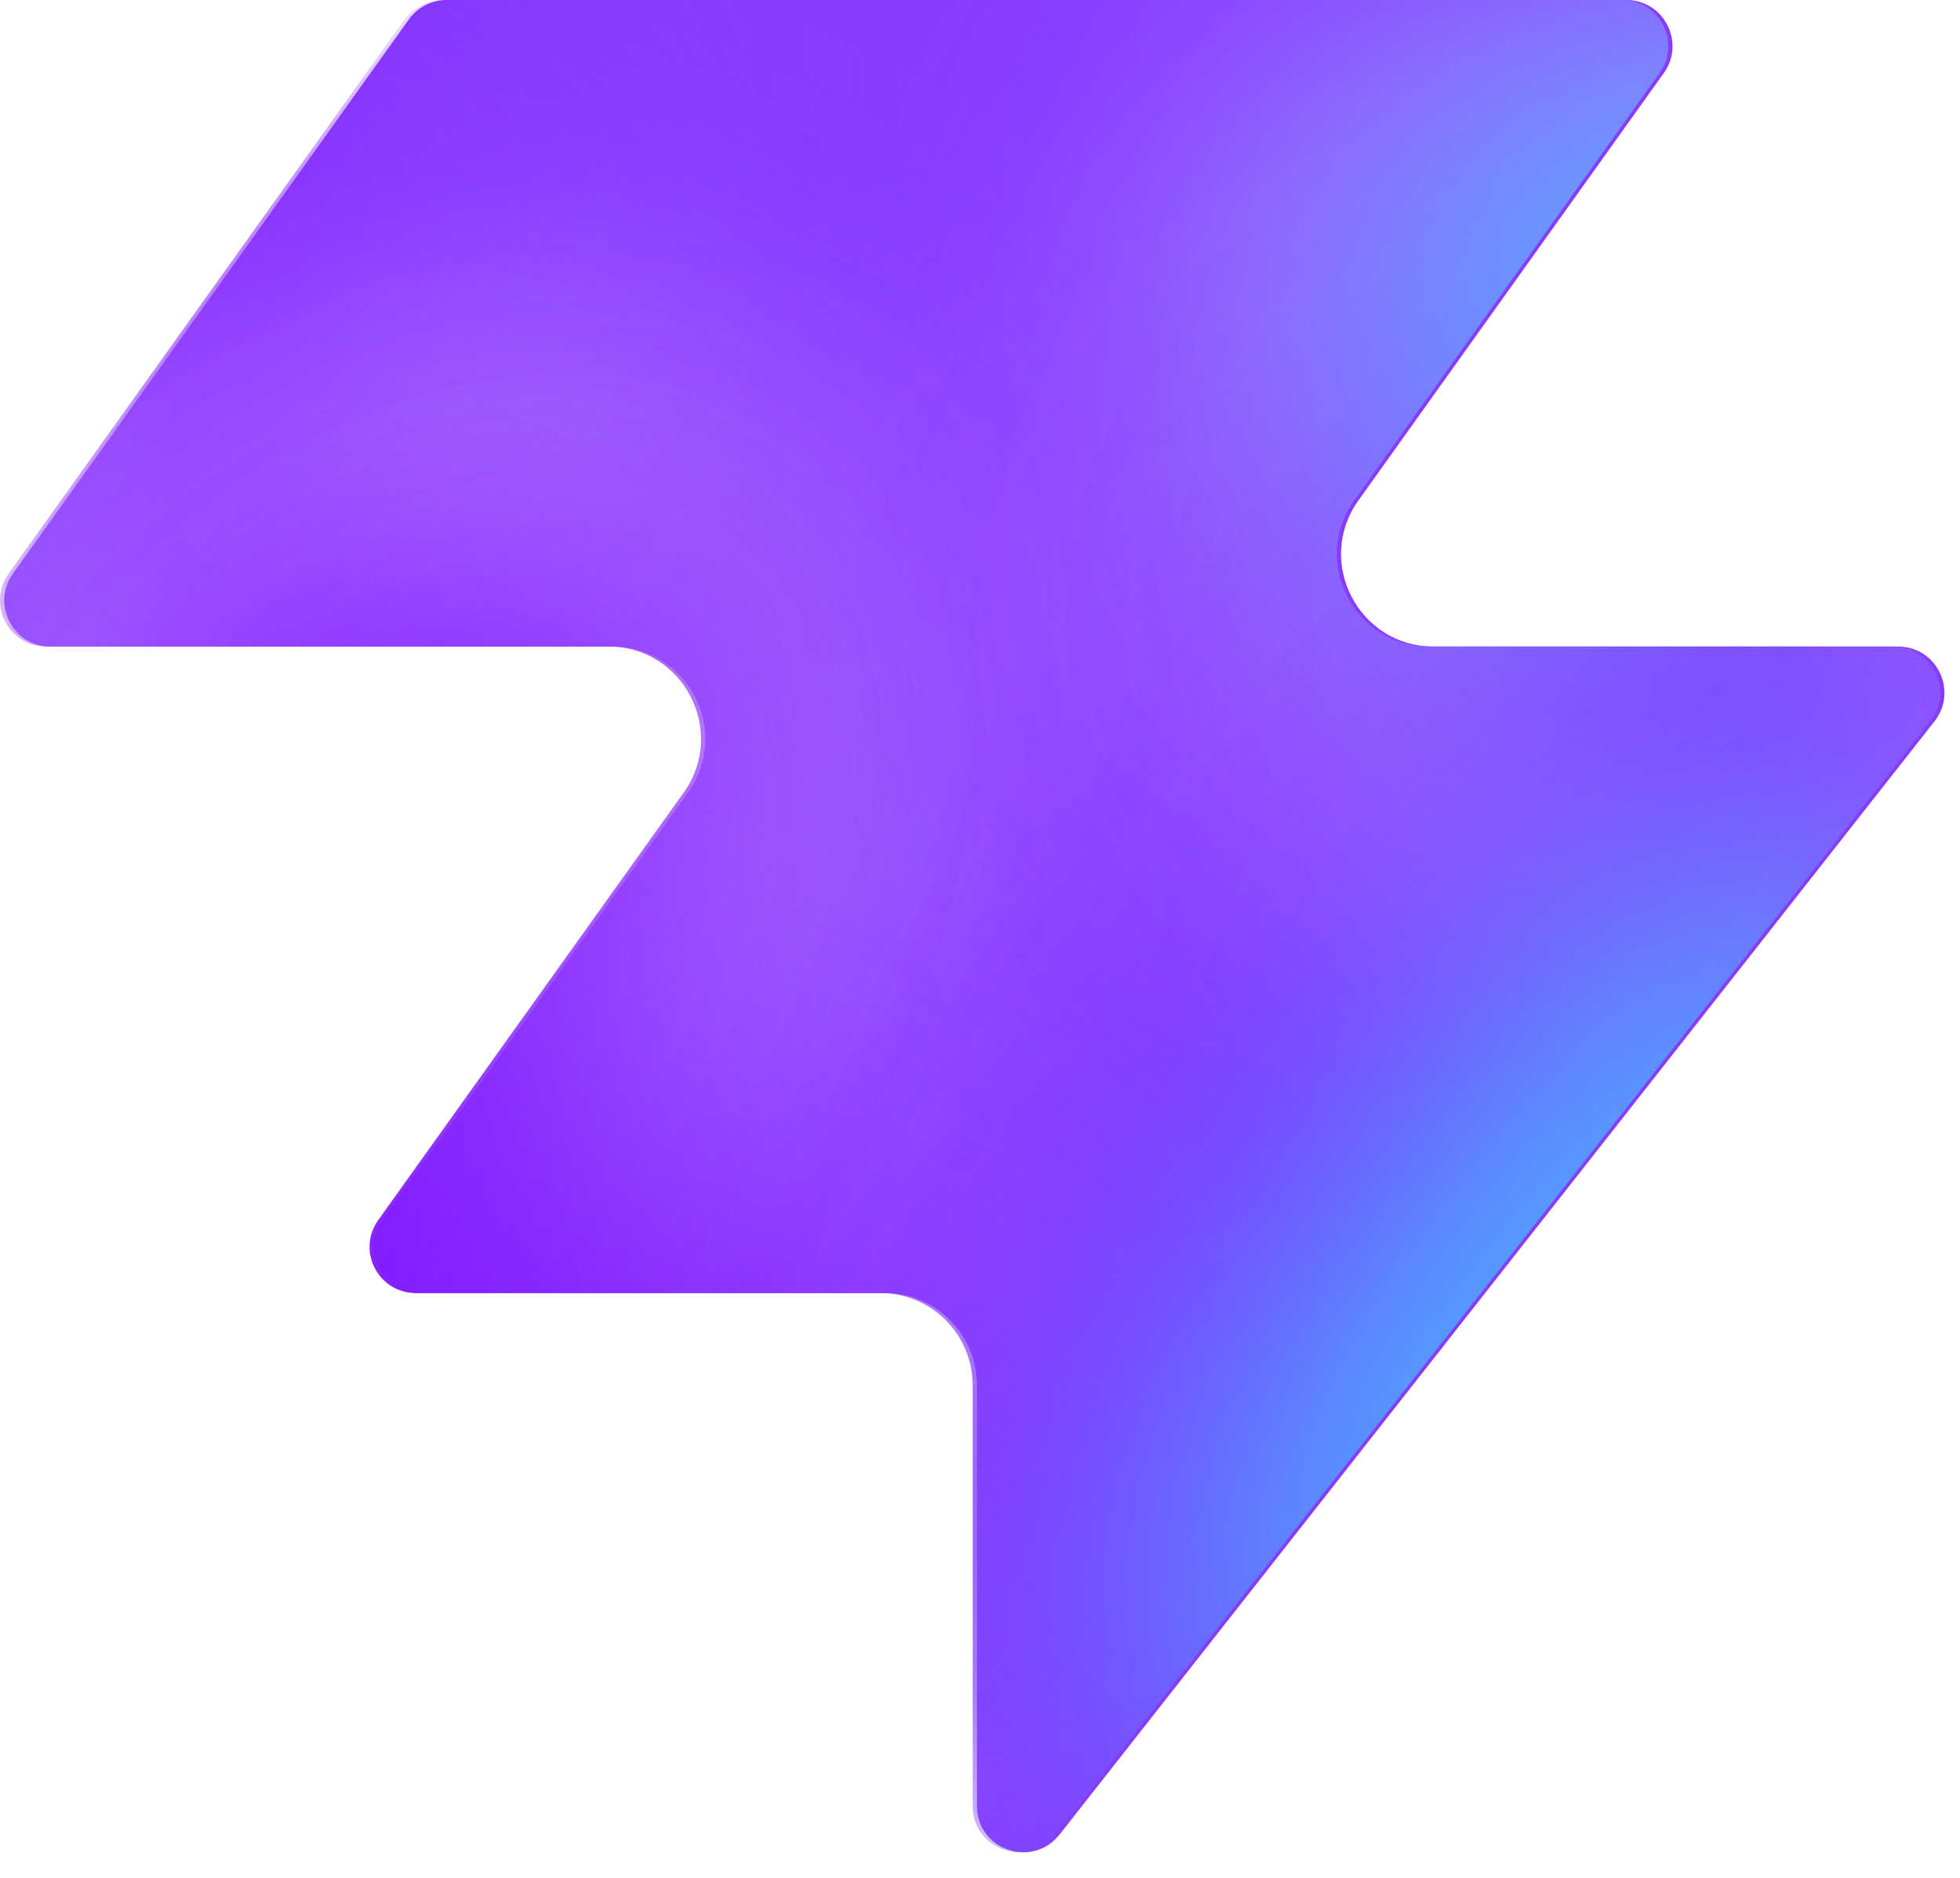
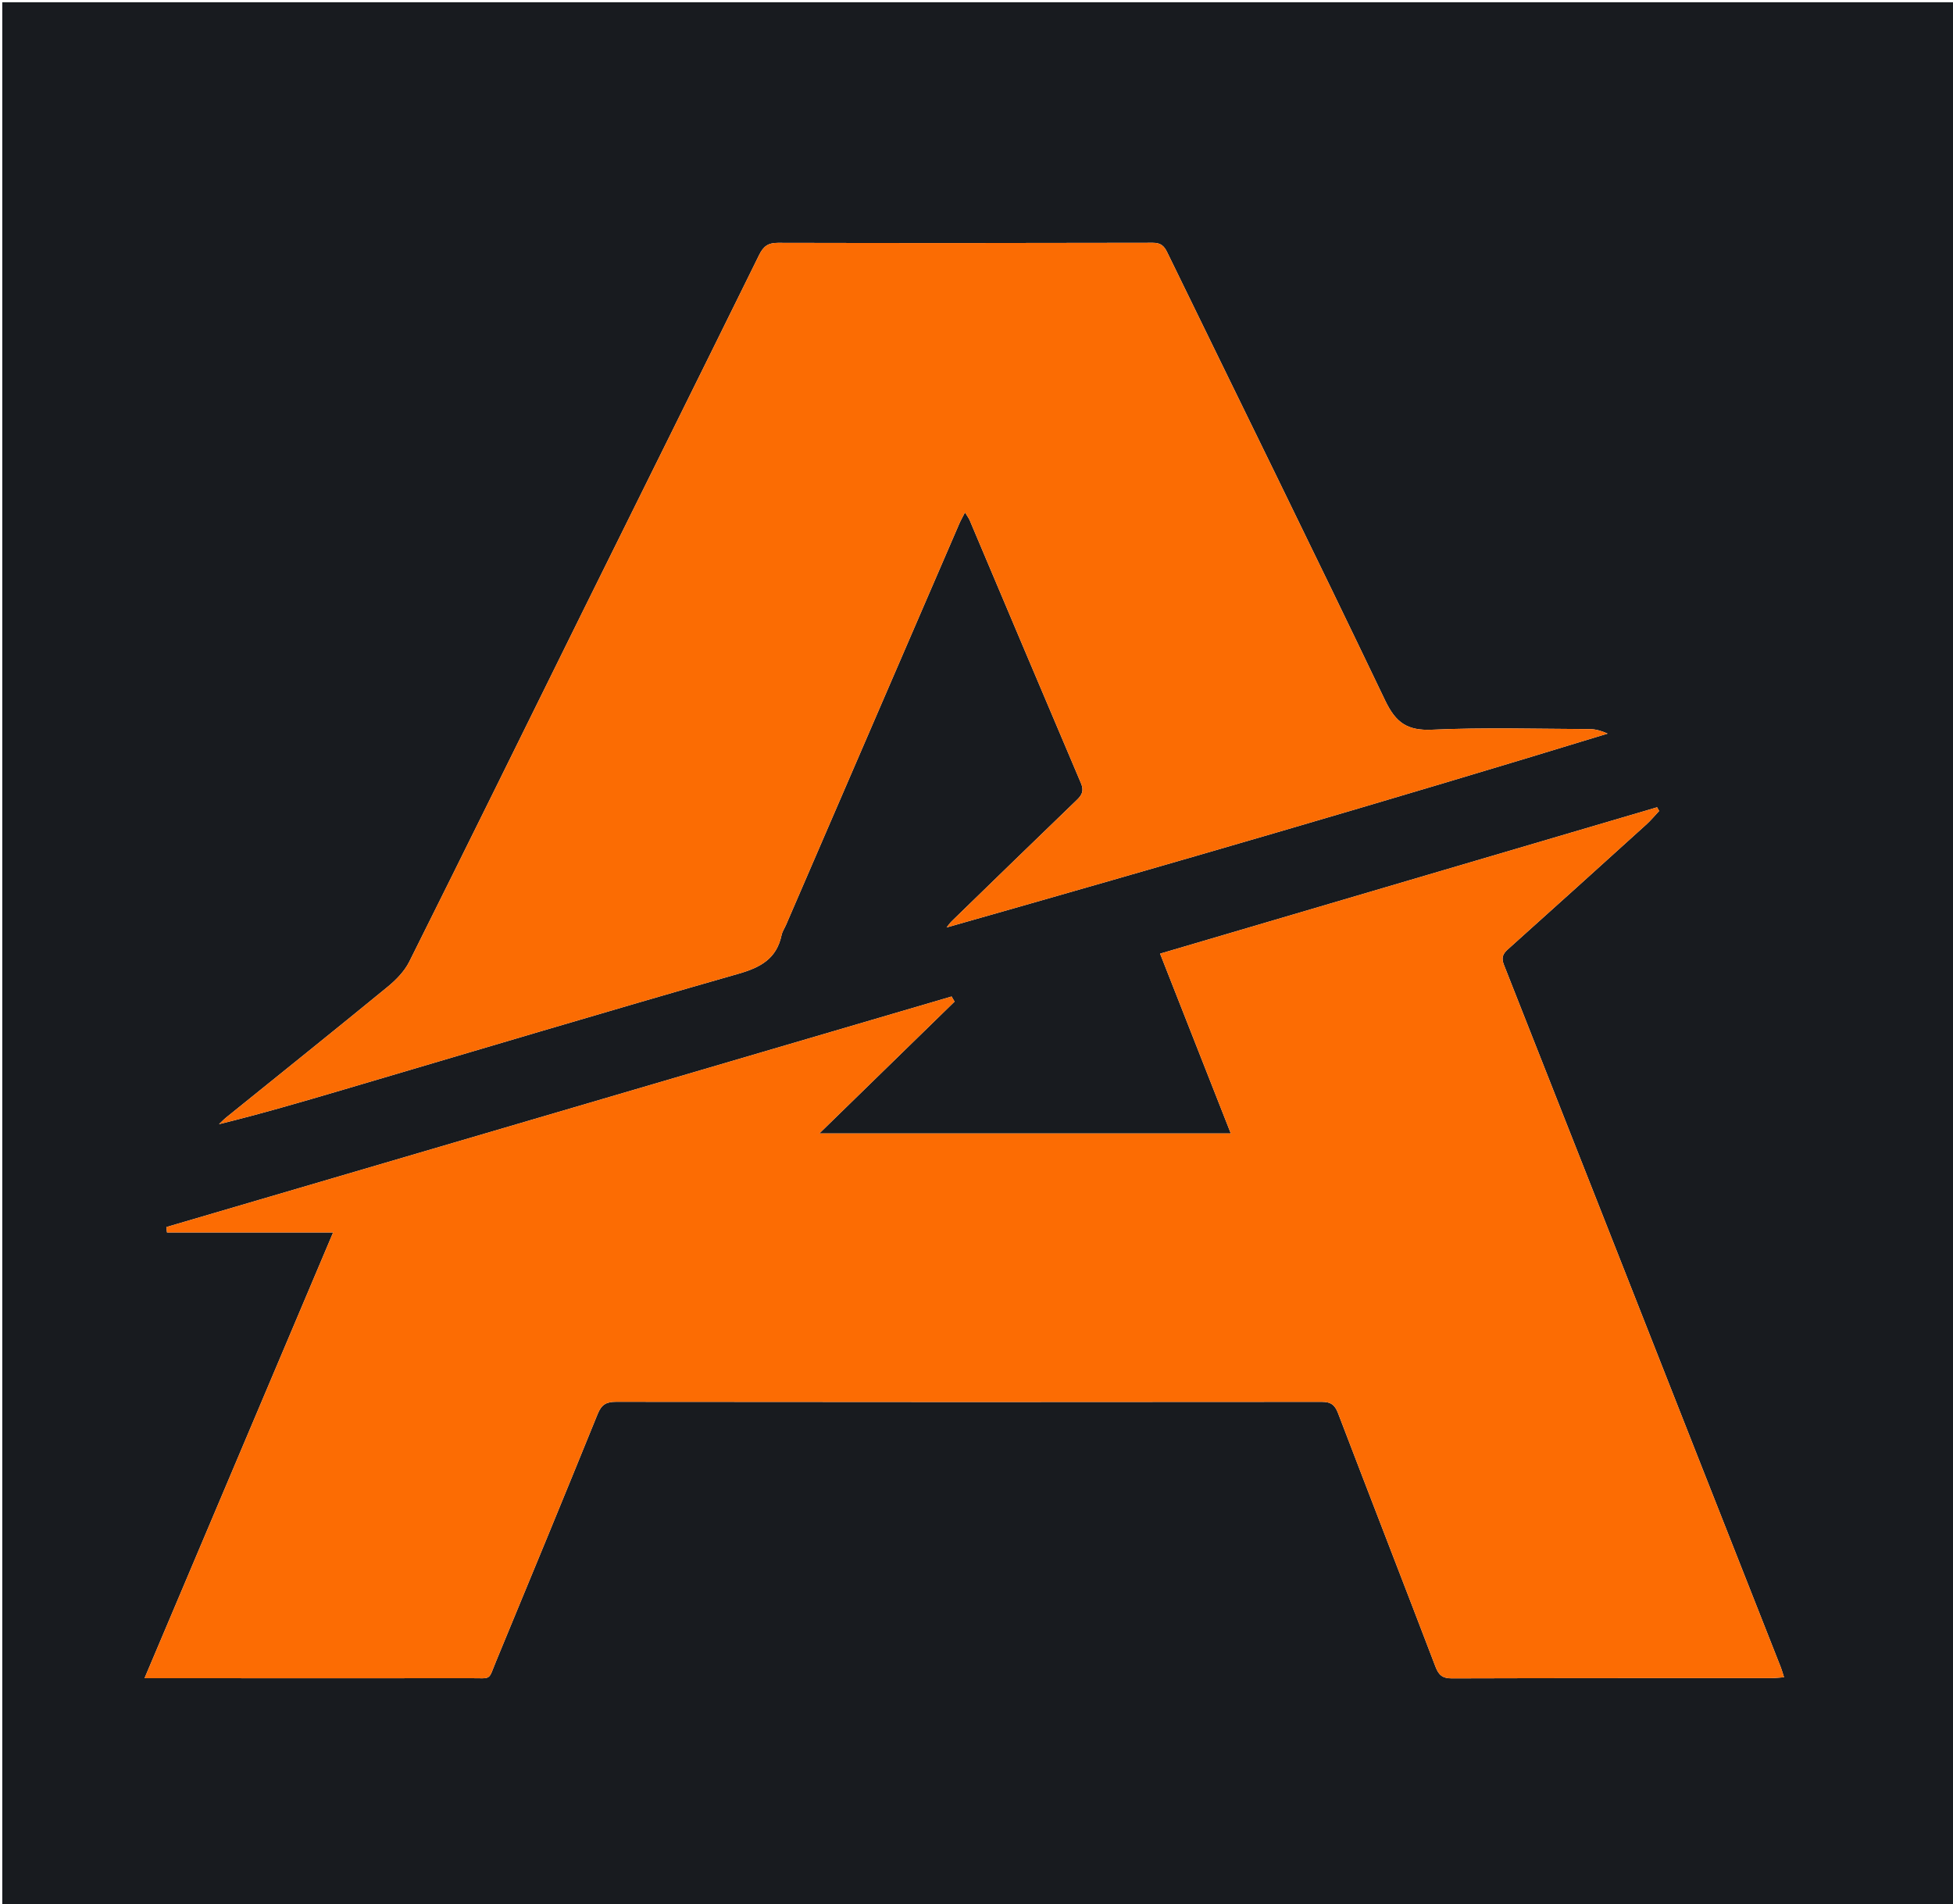
- <svg xmlns="http://www.w3.org/2000/svg" width="48" height="46" fill="none" viewBox="0 0 48 46">
-   <path fill="#863bff" d="M25.946 44.938c-.664.845-2.021.375-2.021-.698V33.937a2.26 2.26 0 0 0-2.262-2.262H10.287c-.92 0-1.456-1.04-.92-1.788l7.48-10.471c1.07-1.497 0-3.578-1.842-3.578H1.237c-.92 0-1.456-1.04-.92-1.788L10.013.474c.214-.297.556-.474.92-.474h28.894c.92 0 1.456 1.04.92 1.788l-7.48 10.471c-1.07 1.498 0 3.579 1.842 3.579h11.377c.943 0 1.473 1.088.89 1.83L25.947 44.94z" style="fill:#863bff;fill:color(display-p3 .525 .23 1);fill-opacity:1" />
-   <mask id="a" width="48" height="46" x="0" y="0" maskUnits="userSpaceOnUse" style="mask-type:alpha">
-     <path fill="#000" d="M25.842 44.938c-.664.844-2.021.375-2.021-.698V33.937a2.26 2.26 0 0 0-2.262-2.262H10.183c-.92 0-1.456-1.04-.92-1.788l7.48-10.471c1.07-1.498 0-3.579-1.842-3.579H1.133c-.92 0-1.456-1.04-.92-1.787L9.91.473c.214-.297.556-.474.92-.474h28.894c.92 0 1.456 1.04.92 1.788l-7.48 10.471c-1.07 1.498 0 3.578 1.842 3.578h11.377c.943 0 1.473 1.088.89 1.832L25.843 44.94z" style="fill:#000;fill-opacity:1" />
-   </mask>
-   <g mask="url(#a)">
-     <g filter="url(#b)">
-       <ellipse cx="5.508" cy="14.704" fill="#ede6ff" rx="5.508" ry="14.704" style="fill:#ede6ff;fill:color(display-p3 .927 .903 1);fill-opacity:1" transform="matrix(.00324 1 1 -.00324 -4.47 31.516)" />
-     </g>
-     <g filter="url(#c)">
-       <ellipse cx="10.399" cy="29.851" fill="#ede6ff" rx="10.399" ry="29.851" style="fill:#ede6ff;fill:color(display-p3 .927 .903 1);fill-opacity:1" transform="matrix(.00324 1 1 -.00324 -39.328 7.883)" />
-     </g>
-     <g filter="url(#d)">
-       <ellipse cx="5.508" cy="30.487" fill="#7e14ff" rx="5.508" ry="30.487" style="fill:#7e14ff;fill:color(display-p3 .492 .077 1);fill-opacity:1" transform="rotate(89.814 -25.913 -14.639)scale(1 -1)" />
-     </g>
-     <g filter="url(#e)">
-       <ellipse cx="5.508" cy="30.599" fill="#7e14ff" rx="5.508" ry="30.599" style="fill:#7e14ff;fill:color(display-p3 .492 .077 1);fill-opacity:1" transform="rotate(89.814 -32.644 -3.334)scale(1 -1)" />
-     </g>
-     <g filter="url(#f)">
-       <ellipse cx="5.508" cy="30.599" fill="#7e14ff" rx="5.508" ry="30.599" style="fill:#7e14ff;fill:color(display-p3 .492 .077 1);fill-opacity:1" transform="matrix(.00324 1 1 -.00324 -34.34 30.47)" />
-     </g>
-     <g filter="url(#g)">
-       <ellipse cx="14.072" cy="22.078" fill="#ede6ff" rx="14.072" ry="22.078" style="fill:#ede6ff;fill:color(display-p3 .927 .903 1);fill-opacity:1" transform="rotate(93.35 24.506 48.493)scale(-1 1)" />
-     </g>
-     <g filter="url(#h)">
-       <ellipse cx="3.47" cy="21.501" fill="#7e14ff" rx="3.47" ry="21.501" style="fill:#7e14ff;fill:color(display-p3 .492 .077 1);fill-opacity:1" transform="rotate(89.009 28.708 47.59)scale(-1 1)" />
-     </g>
-     <g filter="url(#i)">
-       <ellipse cx="3.47" cy="21.501" fill="#7e14ff" rx="3.47" ry="21.501" style="fill:#7e14ff;fill:color(display-p3 .492 .077 1);fill-opacity:1" transform="rotate(89.009 28.708 47.59)scale(-1 1)" />
-     </g>
-     <g filter="url(#j)">
-       <ellipse cx=".387" cy="8.972" fill="#7e14ff" rx="4.407" ry="29.108" style="fill:#7e14ff;fill:color(display-p3 .492 .077 1);fill-opacity:1" transform="rotate(39.51 .387 8.972)" />
-     </g>
-     <g filter="url(#k)">
-       <ellipse cx="47.523" cy="-6.092" fill="#7e14ff" rx="4.407" ry="29.108" style="fill:#7e14ff;fill:color(display-p3 .492 .077 1);fill-opacity:1" transform="rotate(37.892 47.523 -6.092)" />
-     </g>
-     <g filter="url(#l)">
-       <ellipse cx="41.412" cy="6.333" fill="#47bfff" rx="5.971" ry="9.665" style="fill:#47bfff;fill:color(display-p3 .28 .748 1);fill-opacity:1" transform="rotate(37.892 41.412 6.333)" />
-     </g>
-     <g filter="url(#m)">
-       <ellipse cx="-1.879" cy="38.332" fill="#7e14ff" rx="4.407" ry="29.108" style="fill:#7e14ff;fill:color(display-p3 .492 .077 1);fill-opacity:1" transform="rotate(37.892 -1.88 38.332)" />
-     </g>
-     <g filter="url(#n)">
-       <ellipse cx="-1.879" cy="38.332" fill="#7e14ff" rx="4.407" ry="29.108" style="fill:#7e14ff;fill:color(display-p3 .492 .077 1);fill-opacity:1" transform="rotate(37.892 -1.88 38.332)" />
-     </g>
-     <g filter="url(#o)">
-       <ellipse cx="35.651" cy="29.907" fill="#7e14ff" rx="4.407" ry="29.108" style="fill:#7e14ff;fill:color(display-p3 .492 .077 1);fill-opacity:1" transform="rotate(37.892 35.651 29.907)" />
-     </g>
-     <g filter="url(#p)">
-       <ellipse cx="38.418" cy="32.4" fill="#47bfff" rx="5.971" ry="15.297" style="fill:#47bfff;fill:color(display-p3 .28 .748 1);fill-opacity:1" transform="rotate(37.892 38.418 32.4)" />
-     </g>
-   </g>
-   <defs>
-     <filter id="b" width="60.045" height="41.654" x="-19.77" y="16.149" color-interpolation-filters="sRGB" filterUnits="userSpaceOnUse">
-       <feFlood flood-opacity="0" result="BackgroundImageFix" />
-       <feBlend in="SourceGraphic" in2="BackgroundImageFix" result="shape" />
-       <feGaussianBlur result="effect1_foregroundBlur_2002_17158" stdDeviation="7.659" />
-     </filter>
-     <filter id="c" width="90.34" height="51.437" x="-54.613" y="-7.533" color-interpolation-filters="sRGB" filterUnits="userSpaceOnUse">
-       <feFlood flood-opacity="0" result="BackgroundImageFix" />
-       <feBlend in="SourceGraphic" in2="BackgroundImageFix" result="shape" />
-       <feGaussianBlur result="effect1_foregroundBlur_2002_17158" stdDeviation="7.659" />
-     </filter>
-     <filter id="d" width="79.355" height="29.4" x="-49.64" y="2.03" color-interpolation-filters="sRGB" filterUnits="userSpaceOnUse">
-       <feFlood flood-opacity="0" result="BackgroundImageFix" />
-       <feBlend in="SourceGraphic" in2="BackgroundImageFix" result="shape" />
-       <feGaussianBlur result="effect1_foregroundBlur_2002_17158" stdDeviation="4.596" />
-     </filter>
-     <filter id="e" width="79.579" height="29.4" x="-45.045" y="20.029" color-interpolation-filters="sRGB" filterUnits="userSpaceOnUse">
-       <feFlood flood-opacity="0" result="BackgroundImageFix" />
-       <feBlend in="SourceGraphic" in2="BackgroundImageFix" result="shape" />
-       <feGaussianBlur result="effect1_foregroundBlur_2002_17158" stdDeviation="4.596" />
-     </filter>
-     <filter id="f" width="79.579" height="29.4" x="-43.513" y="21.178" color-interpolation-filters="sRGB" filterUnits="userSpaceOnUse">
-       <feFlood flood-opacity="0" result="BackgroundImageFix" />
-       <feBlend in="SourceGraphic" in2="BackgroundImageFix" result="shape" />
-       <feGaussianBlur result="effect1_foregroundBlur_2002_17158" stdDeviation="4.596" />
-     </filter>
-     <filter id="g" width="74.749" height="58.852" x="15.756" y="-17.901" color-interpolation-filters="sRGB" filterUnits="userSpaceOnUse">
-       <feFlood flood-opacity="0" result="BackgroundImageFix" />
-       <feBlend in="SourceGraphic" in2="BackgroundImageFix" result="shape" />
-       <feGaussianBlur result="effect1_foregroundBlur_2002_17158" stdDeviation="7.659" />
-     </filter>
-     <filter id="h" width="61.377" height="25.362" x="23.548" y="2.284" color-interpolation-filters="sRGB" filterUnits="userSpaceOnUse">
-       <feFlood flood-opacity="0" result="BackgroundImageFix" />
-       <feBlend in="SourceGraphic" in2="BackgroundImageFix" result="shape" />
-       <feGaussianBlur result="effect1_foregroundBlur_2002_17158" stdDeviation="4.596" />
-     </filter>
-     <filter id="i" width="61.377" height="25.362" x="23.548" y="2.284" color-interpolation-filters="sRGB" filterUnits="userSpaceOnUse">
-       <feFlood flood-opacity="0" result="BackgroundImageFix" />
-       <feBlend in="SourceGraphic" in2="BackgroundImageFix" result="shape" />
-       <feGaussianBlur result="effect1_foregroundBlur_2002_17158" stdDeviation="4.596" />
-     </filter>
-     <filter id="j" width="56.045" height="63.649" x="-27.636" y="-22.853" color-interpolation-filters="sRGB" filterUnits="userSpaceOnUse">
-       <feFlood flood-opacity="0" result="BackgroundImageFix" />
-       <feBlend in="SourceGraphic" in2="BackgroundImageFix" result="shape" />
-       <feGaussianBlur result="effect1_foregroundBlur_2002_17158" stdDeviation="4.596" />
-     </filter>
-     <filter id="k" width="54.814" height="64.646" x="20.116" y="-38.415" color-interpolation-filters="sRGB" filterUnits="userSpaceOnUse">
-       <feFlood flood-opacity="0" result="BackgroundImageFix" />
-       <feBlend in="SourceGraphic" in2="BackgroundImageFix" result="shape" />
-       <feGaussianBlur result="effect1_foregroundBlur_2002_17158" stdDeviation="4.596" />
-     </filter>
-     <filter id="l" width="33.541" height="35.313" x="24.641" y="-11.323" color-interpolation-filters="sRGB" filterUnits="userSpaceOnUse">
-       <feFlood flood-opacity="0" result="BackgroundImageFix" />
-       <feBlend in="SourceGraphic" in2="BackgroundImageFix" result="shape" />
-       <feGaussianBlur result="effect1_foregroundBlur_2002_17158" stdDeviation="4.596" />
-     </filter>
-     <filter id="m" width="54.814" height="64.646" x="-29.286" y="6.009" color-interpolation-filters="sRGB" filterUnits="userSpaceOnUse">
-       <feFlood flood-opacity="0" result="BackgroundImageFix" />
-       <feBlend in="SourceGraphic" in2="BackgroundImageFix" result="shape" />
-       <feGaussianBlur result="effect1_foregroundBlur_2002_17158" stdDeviation="4.596" />
-     </filter>
-     <filter id="n" width="54.814" height="64.646" x="-29.286" y="6.009" color-interpolation-filters="sRGB" filterUnits="userSpaceOnUse">
-       <feFlood flood-opacity="0" result="BackgroundImageFix" />
-       <feBlend in="SourceGraphic" in2="BackgroundImageFix" result="shape" />
-       <feGaussianBlur result="effect1_foregroundBlur_2002_17158" stdDeviation="4.596" />
-     </filter>
-     <filter id="o" width="54.814" height="64.646" x="8.244" y="-2.416" color-interpolation-filters="sRGB" filterUnits="userSpaceOnUse">
-       <feFlood flood-opacity="0" result="BackgroundImageFix" />
-       <feBlend in="SourceGraphic" in2="BackgroundImageFix" result="shape" />
-       <feGaussianBlur result="effect1_foregroundBlur_2002_17158" stdDeviation="4.596" />
-     </filter>
-     <filter id="p" width="39.409" height="43.623" x="18.713" y="10.588" color-interpolation-filters="sRGB" filterUnits="userSpaceOnUse">
-       <feFlood flood-opacity="0" result="BackgroundImageFix" />
-       <feBlend in="SourceGraphic" in2="BackgroundImageFix" result="shape" />
-       <feGaussianBlur result="effect1_foregroundBlur_2002_17158" stdDeviation="4.596" />
-     </filter>
-   </defs>
+ <svg xmlns="http://www.w3.org/2000/svg" version="1.1" id="Layer_1" x="0px" y="0px" width="100%" viewBox="0 0 862 840" enable-background="new 0 0 862 840" xml:space="preserve">
+   <path fill="#181B1F" opacity="1" stroke="none" d=" M561,841   C374,841 187.5,841 1,841   C1,561 1,281 1,1   C288.333,1 575.666,1 863,1   C863,281 863,560.999 863,841   C762.5,841 662,841 561,841  M96.5,740.639   C133.496,740.643 170.492,740.691 207.488,740.625   C217.287,740.607 215.35,741.872 218.988,733.082   C234.024,696.766 249.021,660.434 263.796,624.012   C265.465,619.896 267.57,618.639 271.861,618.644   C375.683,618.761 479.505,618.769 583.327,618.663   C587.334,618.659 589.148,619.927 590.569,623.647   C604.829,660.993 619.336,698.244 633.596,735.59   C635,739.266 636.723,740.72 640.767,740.707   C687.761,740.562 734.756,740.605 781.751,740.576   C783.503,740.575 785.255,740.359 787.421,740.215   C786.822,738.345 786.497,737.09 786.025,735.892   C772.532,701.647 759.011,667.413 745.522,633.167   C718.299,564.056 691.113,494.93 663.809,425.851   C662.608,422.811 663.172,421.068 665.495,418.987   C685.974,400.645 706.371,382.212 726.752,363.761   C728.739,361.962 730.45,359.859 732.289,357.898   C731.991,357.356 731.692,356.814 731.394,356.272   C658.393,377.771 585.391,399.27 512.031,420.874   C522.578,447.685 532.831,473.749 543.237,500.203   C482.514,500.203 422.868,500.203 361.647,500.203   C382.263,480.104 401.79,461.067 421.317,442.03   C420.878,441.279 420.438,440.529 419.999,439.778   C304.474,473.695 188.95,507.613 73.426,541.53   C73.52,542.32 73.613,543.111 73.707,543.902   C97.76,543.902 121.813,543.902 147.043,543.902   C119.015,610.133 91.623,674.861 63.787,740.639   C75.246,740.639 85.373,740.639 96.5,740.639  M256.925,270.381   C231.542,321.758 206.237,373.174 180.63,424.439   C178.505,428.695 174.787,432.48 171.042,435.548   C147.455,454.873 123.647,473.93 99.926,493.092   C98.773,494.024 97.747,495.114 96.662,496.13   C115.256,491.553 133.298,486.269 151.331,480.955   C209.485,463.817 267.563,446.418 325.855,429.766   C335.724,426.947 342.758,423.111 344.968,412.675   C345.305,411.083 346.306,409.636 346.966,408.107   C372.456,349.08 397.94,290.051 423.441,231.029   C424.068,229.577 424.871,228.201 425.924,226.14   C426.895,227.747 427.588,228.631 428.01,229.629   C444.363,268.292 460.652,306.982 477.092,345.608   C478.469,348.842 477.684,350.731 475.361,352.968   C456.874,370.768 438.477,388.661 420.072,406.546   C419.221,407.373 418.551,408.387 417.797,409.314   C515.444,381.564 612.69,353.417 709.548,323.757   C706.787,322.51 704.212,321.781 701.635,321.771   C678.469,321.681 655.269,320.987 632.151,322.035   C621.132,322.534 616.085,318.992 611.355,309.106   C579.722,242.991 547.282,177.264 515.191,111.368   C513.786,108.483 512.29,107.141 508.851,107.149   C453.686,107.276 398.52,107.302 343.354,107.172   C339.026,107.162 336.949,108.692 335.074,112.496   C309.231,164.949 283.214,217.317 256.925,270.381  z" />
+   <path fill="#FC6C03" opacity="1" stroke="none" d=" M96,740.639   C85.373,740.639 75.246,740.639 63.787,740.639   C91.623,674.861 119.015,610.133 147.043,543.902   C121.813,543.902 97.76,543.902 73.707,543.902   C73.613,543.111 73.52,542.32 73.426,541.53   C188.95,507.613 304.474,473.695 419.999,439.778   C420.438,440.529 420.878,441.279 421.317,442.03   C401.79,461.067 382.263,480.104 361.647,500.203   C422.868,500.203 482.514,500.203 543.237,500.203   C532.831,473.749 522.578,447.685 512.031,420.874   C585.391,399.27 658.393,377.771 731.394,356.272   C731.692,356.814 731.991,357.356 732.289,357.898   C730.45,359.859 728.739,361.962 726.752,363.761   C706.371,382.212 685.974,400.645 665.495,418.987   C663.172,421.068 662.608,422.811 663.809,425.851   C691.113,494.93 718.299,564.056 745.522,633.167   C759.011,667.413 772.532,701.647 786.025,735.892   C786.497,737.09 786.822,738.345 787.421,740.215   C785.255,740.359 783.503,740.575 781.751,740.576   C734.756,740.605 687.761,740.562 640.767,740.707   C636.723,740.72 635,739.266 633.596,735.59   C619.336,698.244 604.829,660.993 590.569,623.647   C589.148,619.927 587.334,618.659 583.327,618.663   C479.505,618.769 375.683,618.761 271.861,618.644   C267.57,618.639 265.465,619.896 263.796,624.012   C249.021,660.434 234.024,696.766 218.988,733.082   C215.35,741.872 217.287,740.607 207.488,740.625   C170.492,740.691 133.496,740.643 96,740.639  z" />
+   <path fill="#FB6C03" opacity="1" stroke="none" d=" M257.082,270.043   C283.214,217.317 309.231,164.949 335.074,112.496   C336.949,108.692 339.026,107.162 343.354,107.172   C398.52,107.302 453.686,107.276 508.851,107.149   C512.29,107.141 513.786,108.483 515.191,111.368   C547.282,177.264 579.722,242.991 611.355,309.106   C616.085,318.992 621.132,322.534 632.151,322.035   C655.269,320.987 678.469,321.681 701.635,321.771   C704.212,321.781 706.787,322.51 709.548,323.757   C612.69,353.417 515.444,381.564 417.797,409.314   C418.551,408.387 419.221,407.373 420.072,406.546   C438.477,388.661 456.874,370.768 475.361,352.968   C477.684,350.731 478.469,348.842 477.092,345.608   C460.652,306.982 444.363,268.292 428.01,229.629   C427.588,228.631 426.895,227.747 425.924,226.14   C424.871,228.201 424.068,229.577 423.441,231.029   C397.94,290.051 372.456,349.08 346.966,408.107   C346.306,409.636 345.305,411.083 344.968,412.675   C342.758,423.111 335.724,426.947 325.855,429.766   C267.563,446.418 209.485,463.817 151.331,480.955   C133.298,486.269 115.256,491.553 96.662,496.13   C97.747,495.114 98.773,494.024 99.926,493.092   C123.647,473.93 147.455,454.873 171.042,435.548   C174.787,432.48 178.505,428.695 180.63,424.439   C206.237,373.174 231.542,321.758 257.082,270.043  z" />
</svg>
